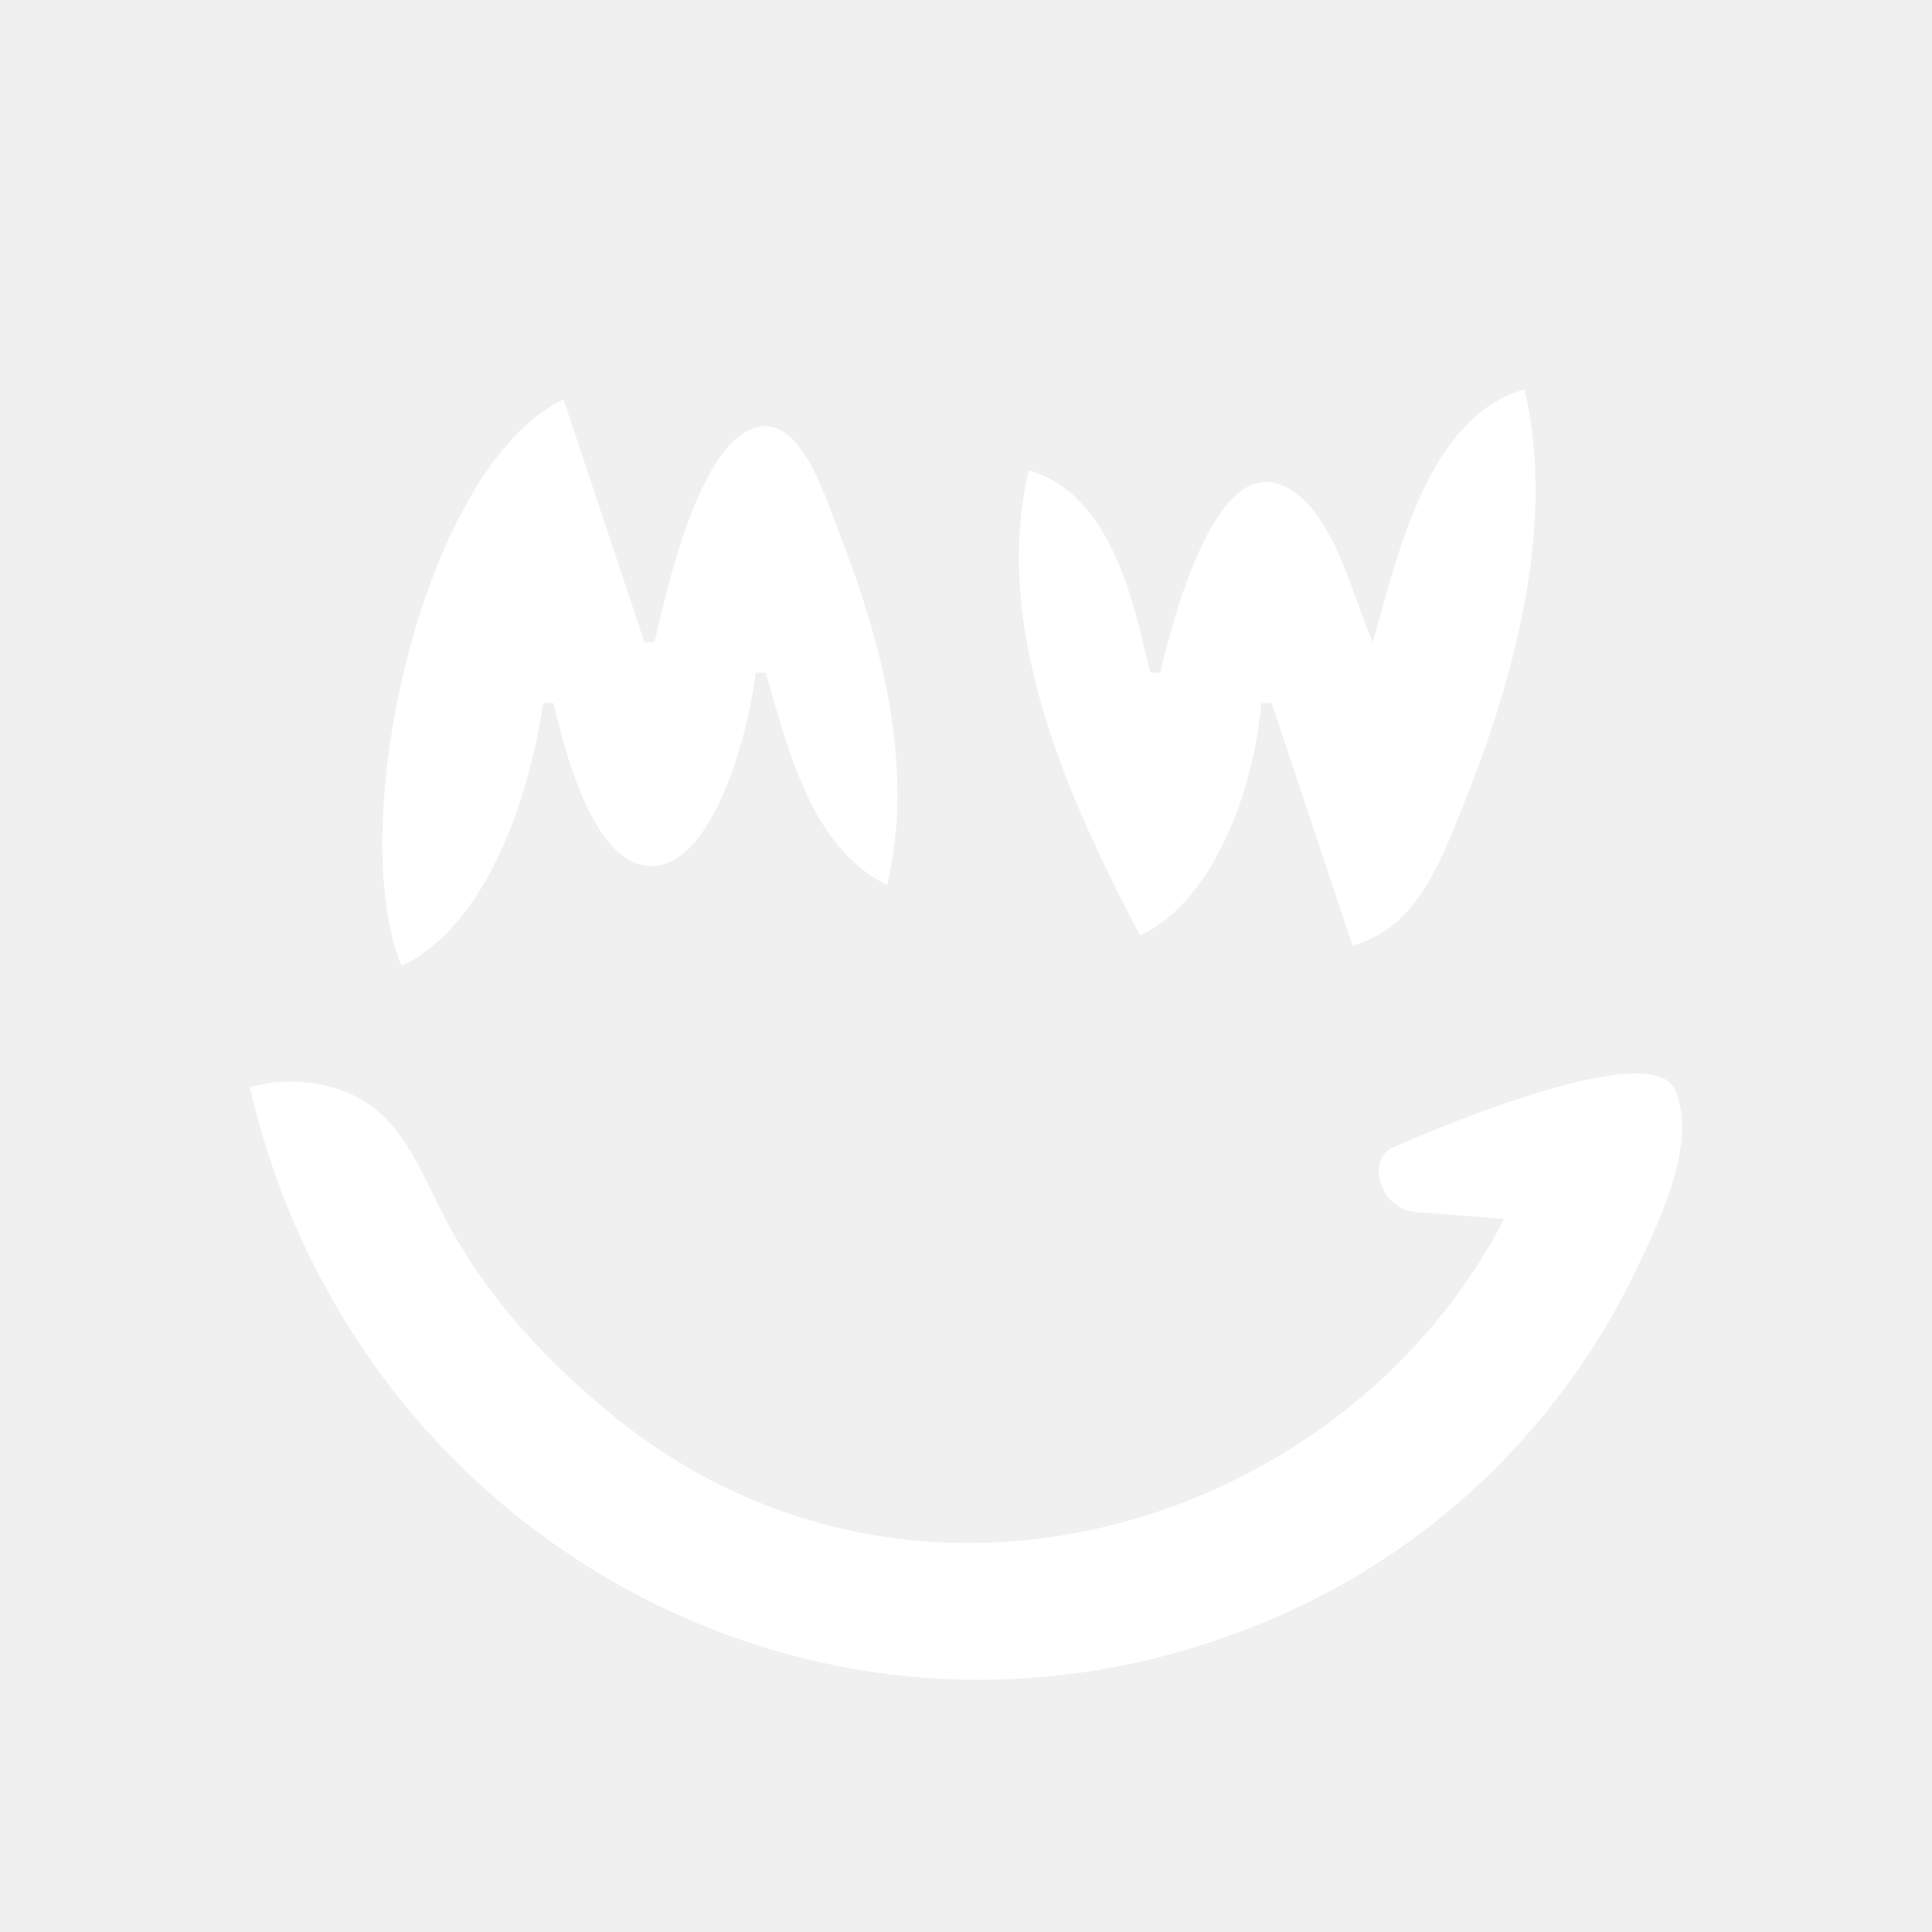
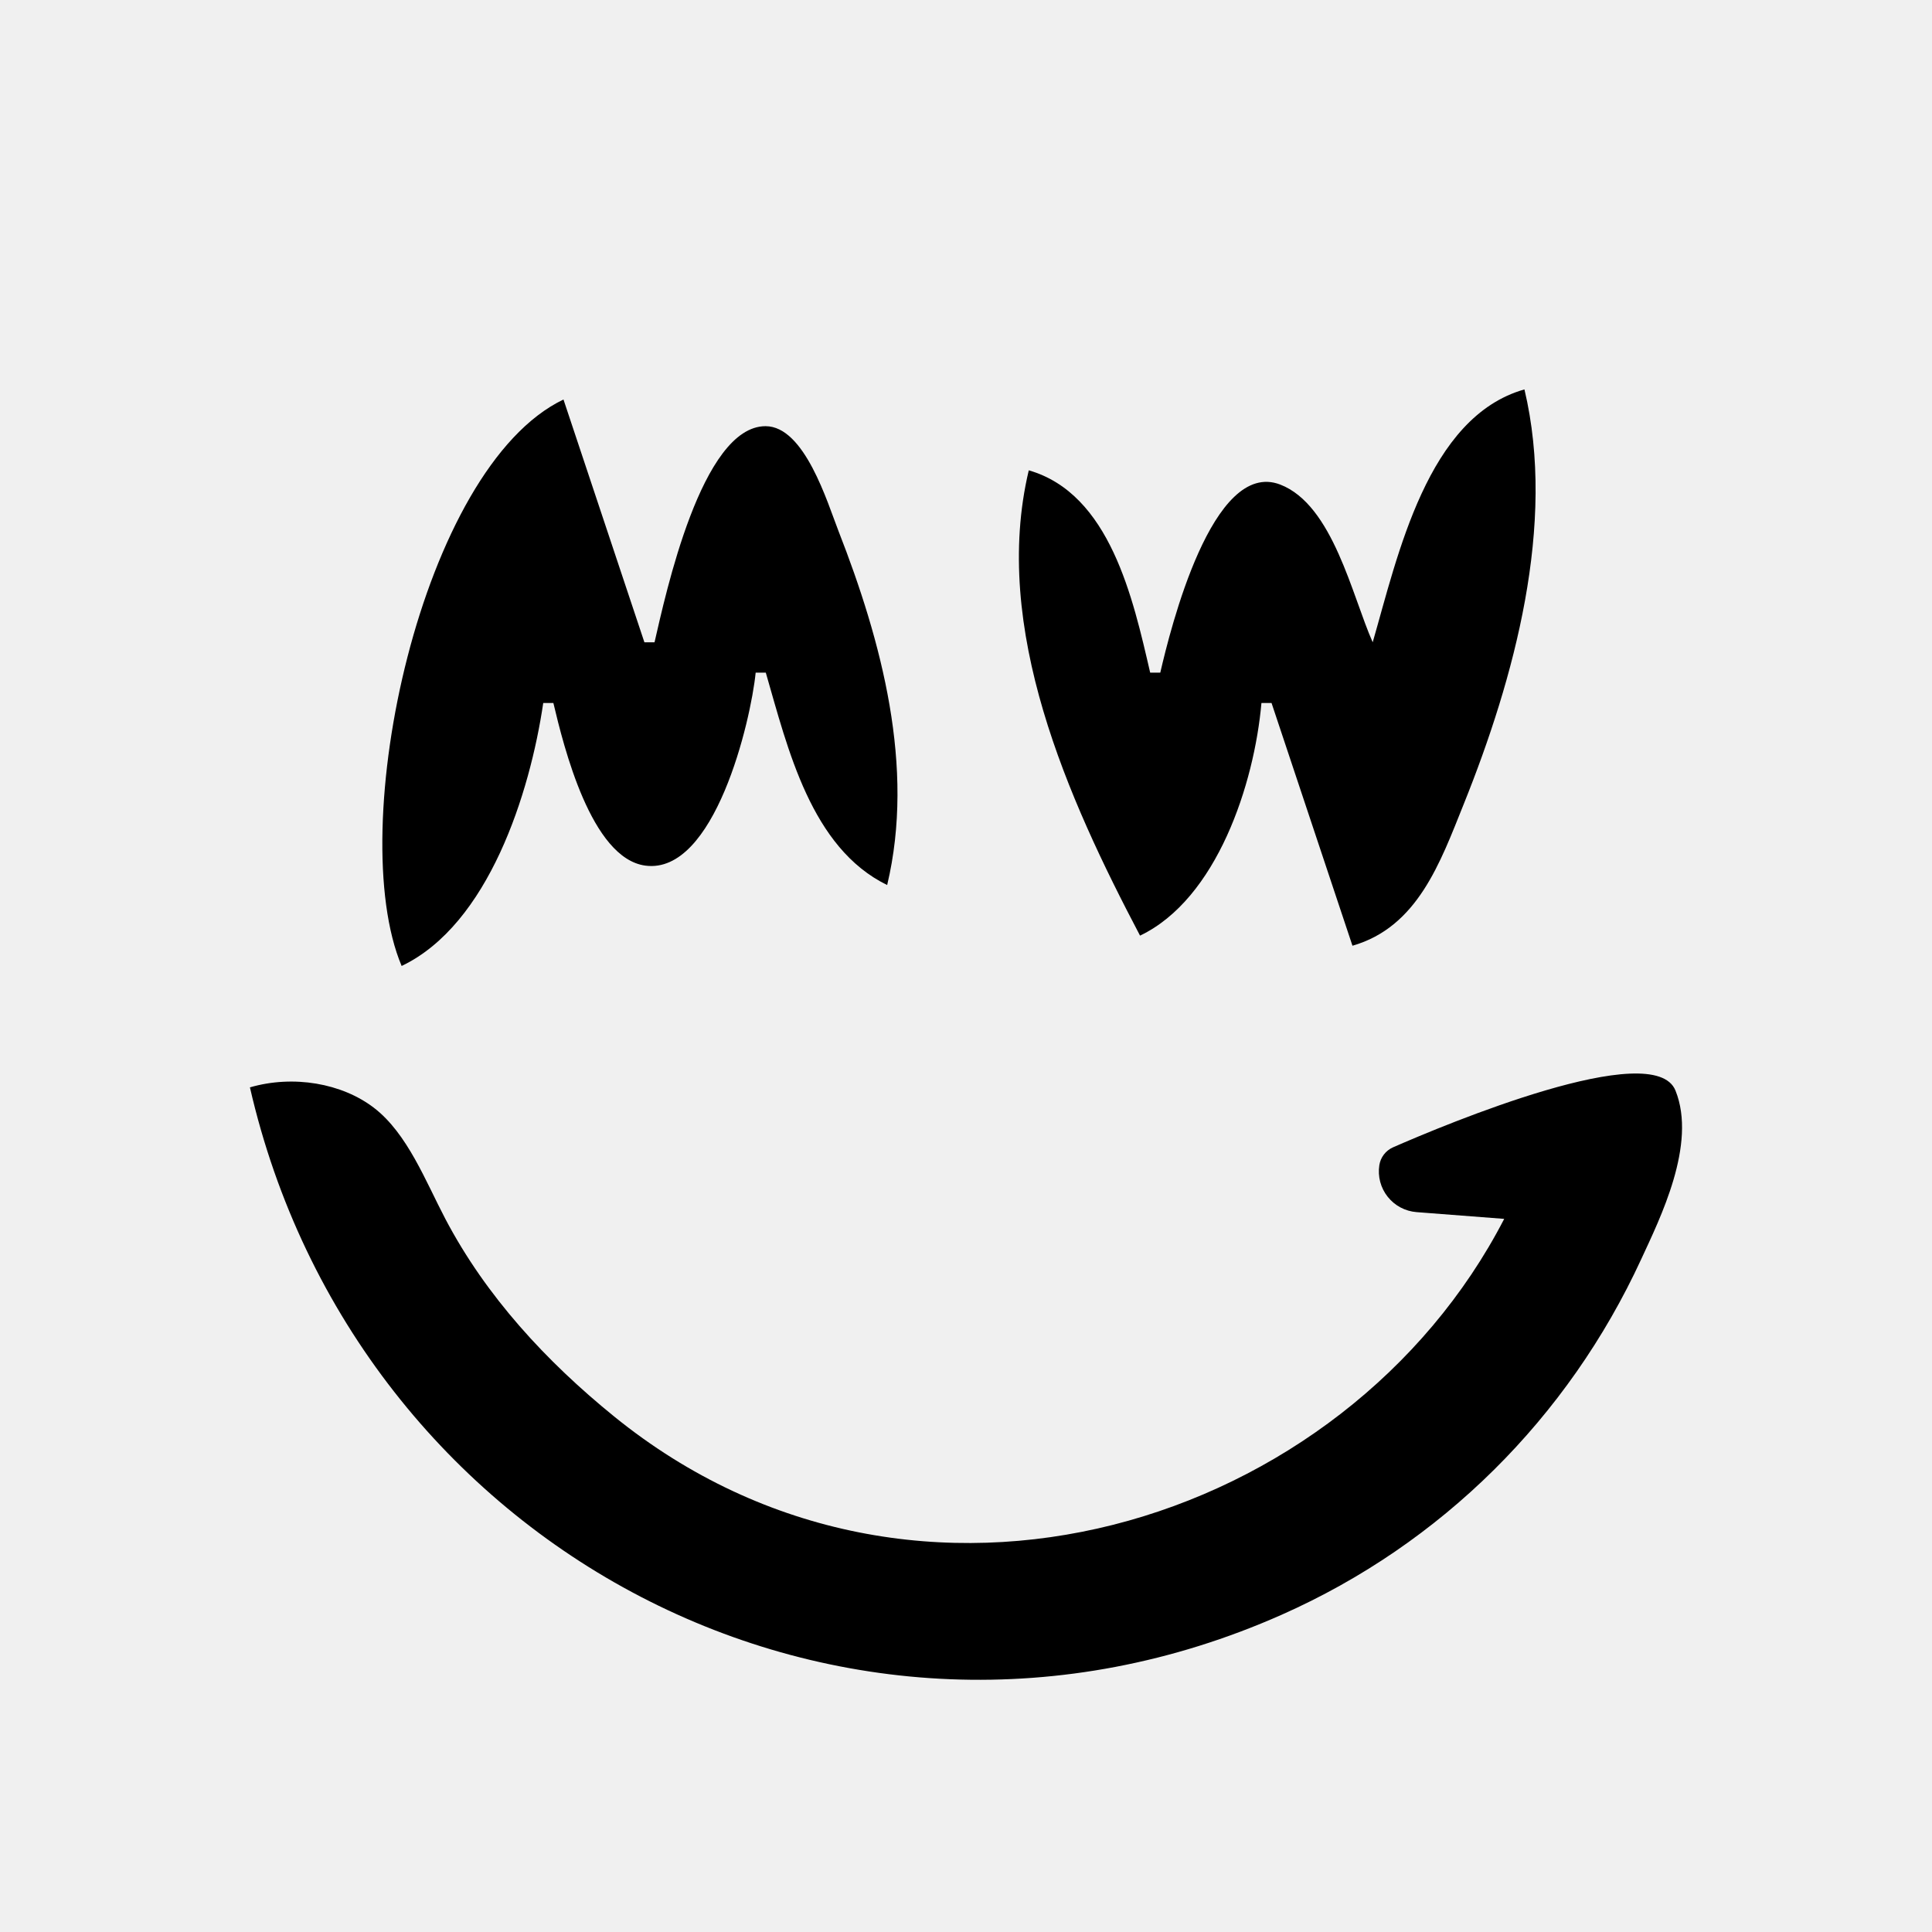
- <svg xmlns="http://www.w3.org/2000/svg" width="61" height="61">
-   <path d="M43.341 20.279C42.691 18.821 42.086 15.94 40.42 15.299C38.276 14.475 36.95 19.873 36.634 21.238H36.315C35.774 18.9 35.048 15.588 32.482 14.85C31.294 19.84 33.724 25.223 35.995 29.541C38.422 28.382 39.603 24.751 39.828 22.196H40.147L42.702 29.86C44.758 29.27 45.473 27.236 46.215 25.389C47.808 21.427 49.145 16.553 48.132 12.295C45.064 13.164 44.131 17.55 43.341 20.279ZM12.681 30.499C15.426 29.189 16.733 25.04 17.152 22.196H17.472C17.797 23.567 18.665 27.104 20.378 27.331C22.561 27.619 23.705 22.776 23.859 21.238H24.179C24.875 23.642 25.608 26.769 28.011 27.944C28.898 24.22 27.836 20.249 26.474 16.766C26.124 15.871 25.405 13.456 24.171 13.456C22.148 13.456 21.011 18.788 20.666 20.279H20.346L17.791 12.614C13.297 14.761 10.856 26.173 12.681 30.499ZM7.891 34.332C11.226 48.88 26.61 57.127 40.467 50.983C45.51 48.747 49.51 44.763 51.817 39.761C52.413 38.469 53.583 36.129 52.901 34.433C52.221 32.744 45.63 35.504 43.983 36.225C43.751 36.328 43.588 36.541 43.55 36.791C43.496 37.146 43.592 37.507 43.815 37.787C44.038 38.068 44.368 38.243 44.726 38.271C45.933 38.364 47.493 38.484 47.493 38.484C42.483 48.181 28.937 52.469 19.388 44.721C17.251 42.988 15.344 40.927 14.061 38.484C13.44 37.302 12.865 35.791 11.81 34.98C10.797 34.2 9.259 33.934 7.891 34.332Z" fill="white" />
+ <svg xmlns="http://www.w3.org/2000/svg" width="61" height="61" fill="#000000">
+   <path d="M43.341 20.279C42.691 18.821 42.086 15.94 40.42 15.299C38.276 14.475 36.95 19.873 36.634 21.238H36.315C35.774 18.9 35.048 15.588 32.482 14.85C31.294 19.84 33.724 25.223 35.995 29.541C38.422 28.382 39.603 24.751 39.828 22.196H40.147L42.702 29.86C44.758 29.27 45.473 27.236 46.215 25.389C47.808 21.427 49.145 16.553 48.132 12.295C45.064 13.164 44.131 17.55 43.341 20.279ZM12.681 30.499C15.426 29.189 16.733 25.04 17.152 22.196H17.472C17.797 23.567 18.665 27.104 20.378 27.331C22.561 27.619 23.705 22.776 23.859 21.238H24.179C24.875 23.642 25.608 26.769 28.011 27.944C28.898 24.22 27.836 20.249 26.474 16.766C26.124 15.871 25.405 13.456 24.171 13.456C22.148 13.456 21.011 18.788 20.666 20.279H20.346L17.791 12.614C13.297 14.761 10.856 26.173 12.681 30.499ZM7.891 34.332C11.226 48.88 26.61 57.127 40.467 50.983C45.51 48.747 49.51 44.763 51.817 39.761C52.413 38.469 53.583 36.129 52.901 34.433C52.221 32.744 45.63 35.504 43.983 36.225C43.751 36.328 43.588 36.541 43.55 36.791C43.496 37.146 43.592 37.507 43.815 37.787C44.038 38.068 44.368 38.243 44.726 38.271C45.933 38.364 47.493 38.484 47.493 38.484C42.483 48.181 28.937 52.469 19.388 44.721C17.251 42.988 15.344 40.927 14.061 38.484C13.44 37.302 12.865 35.791 11.81 34.98C10.797 34.2 9.259 33.934 7.891 34.332Z" />
</svg>
